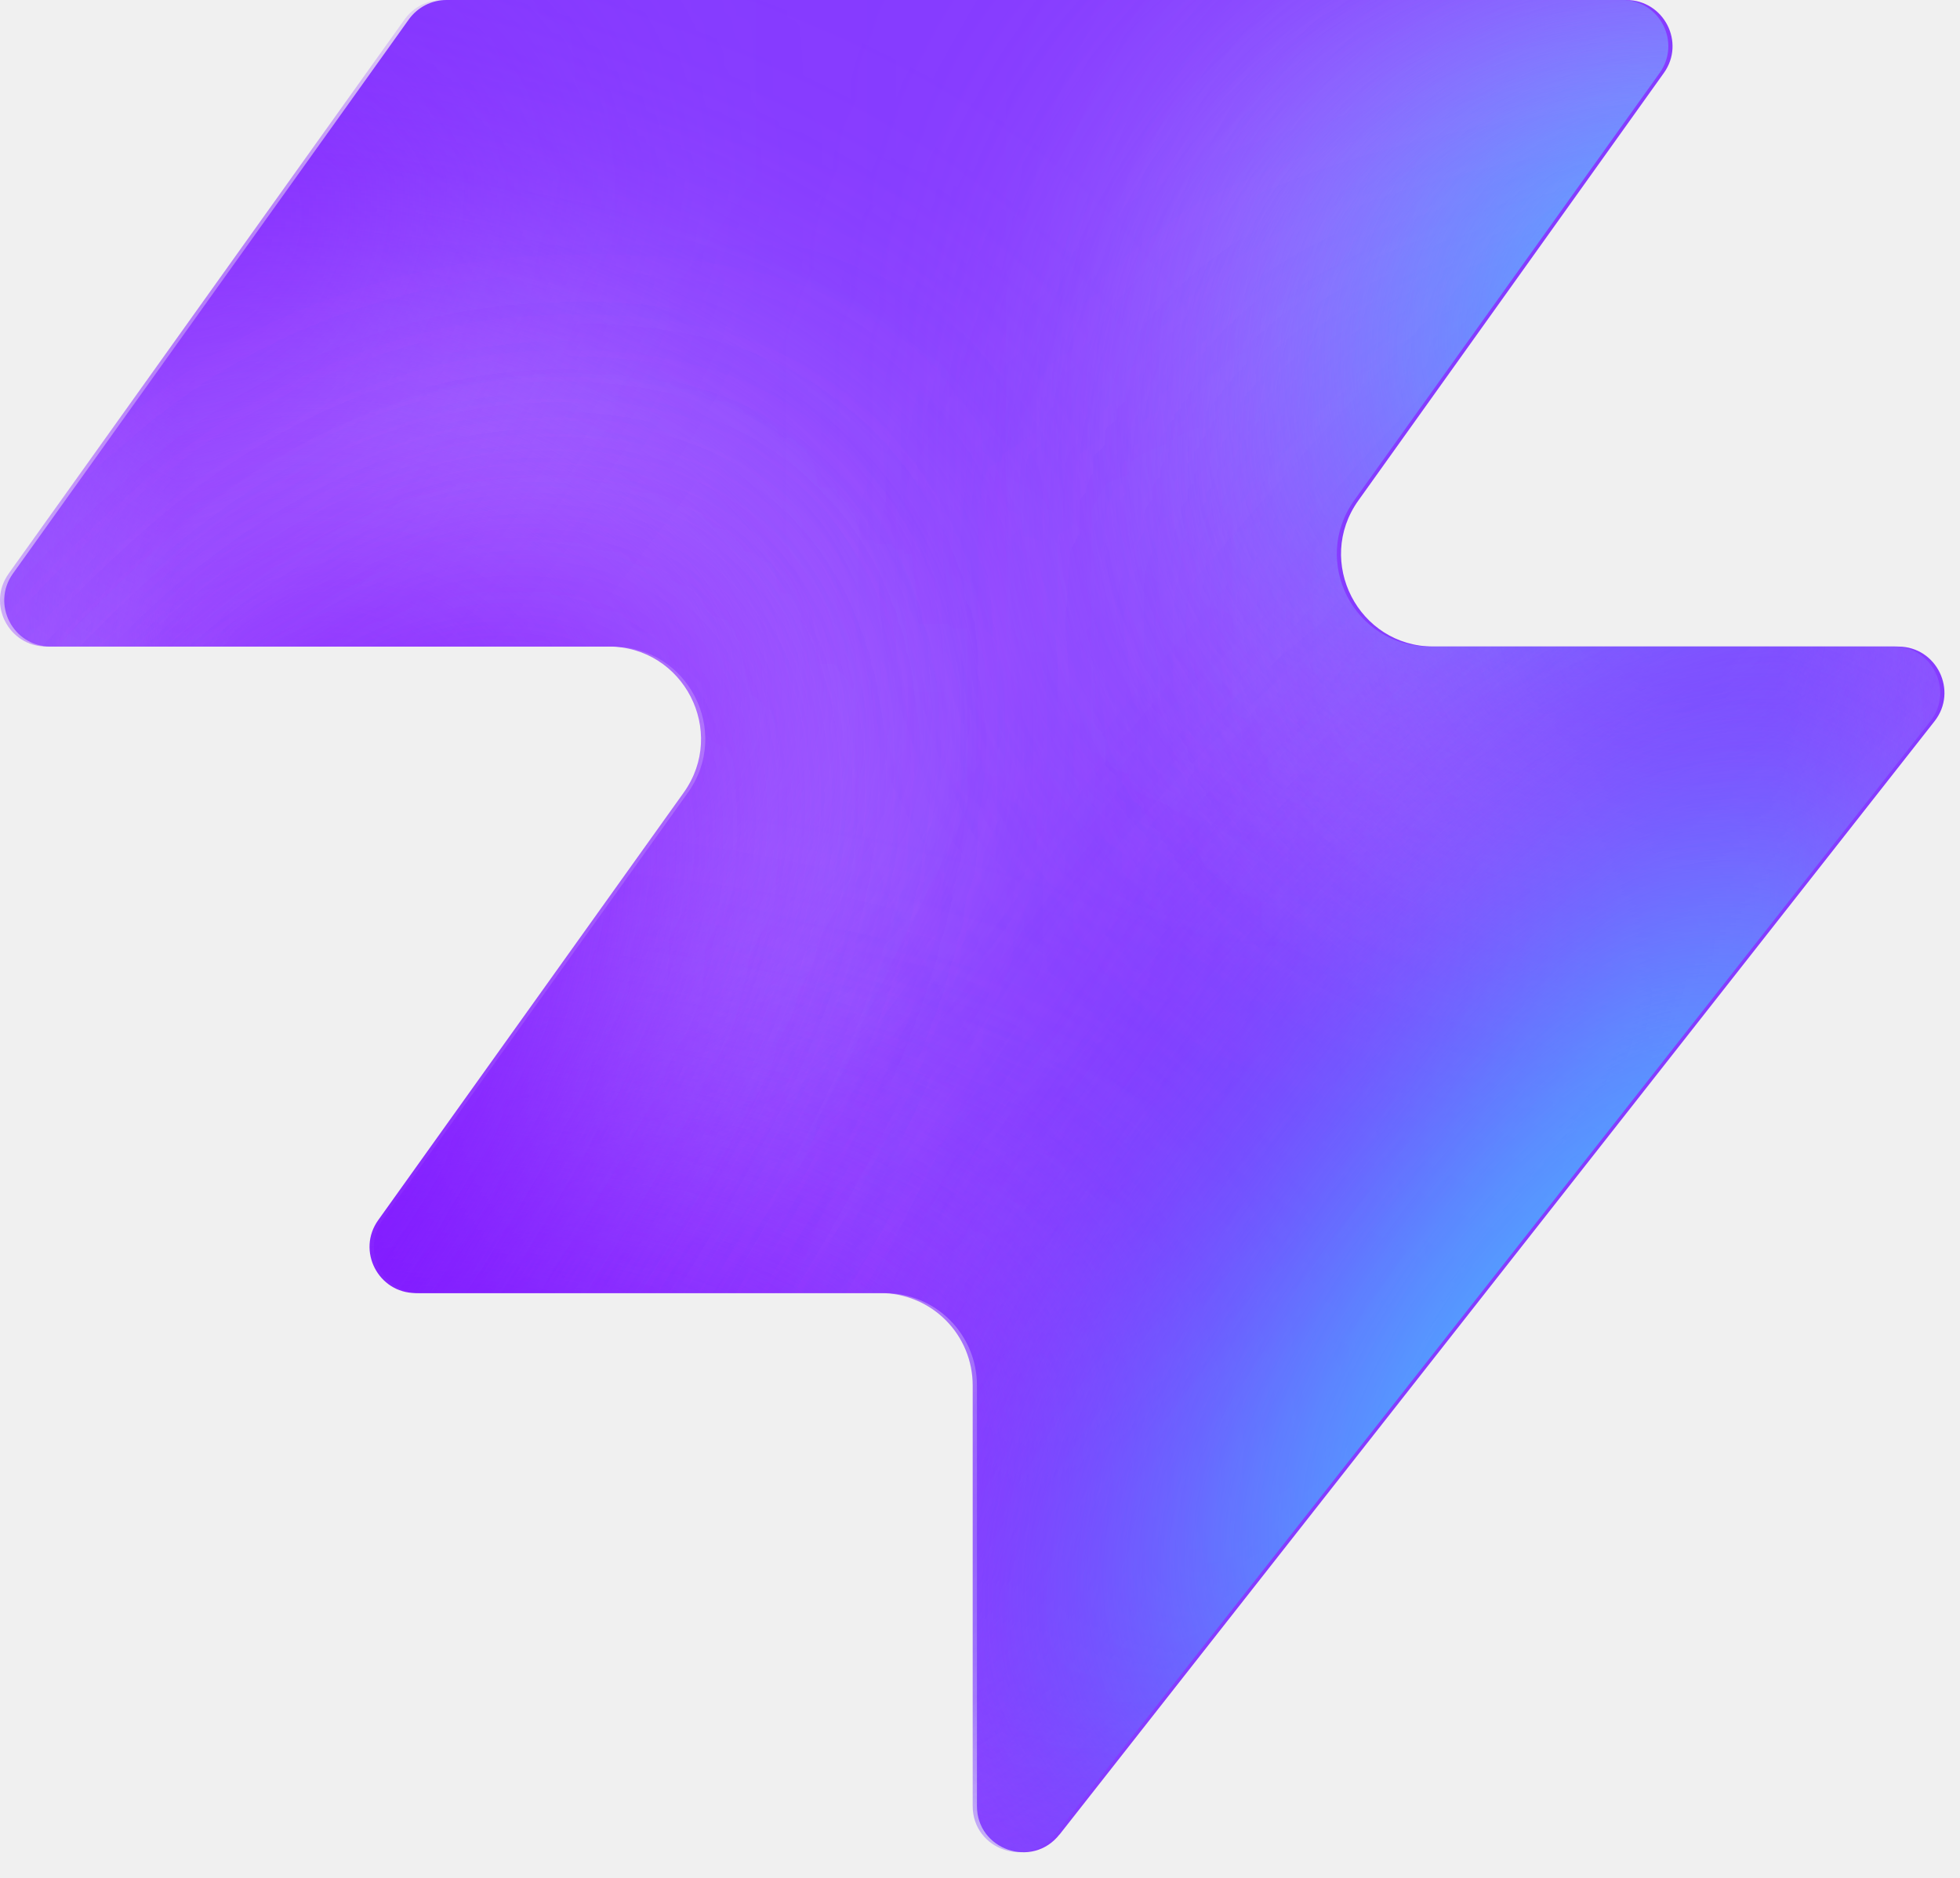
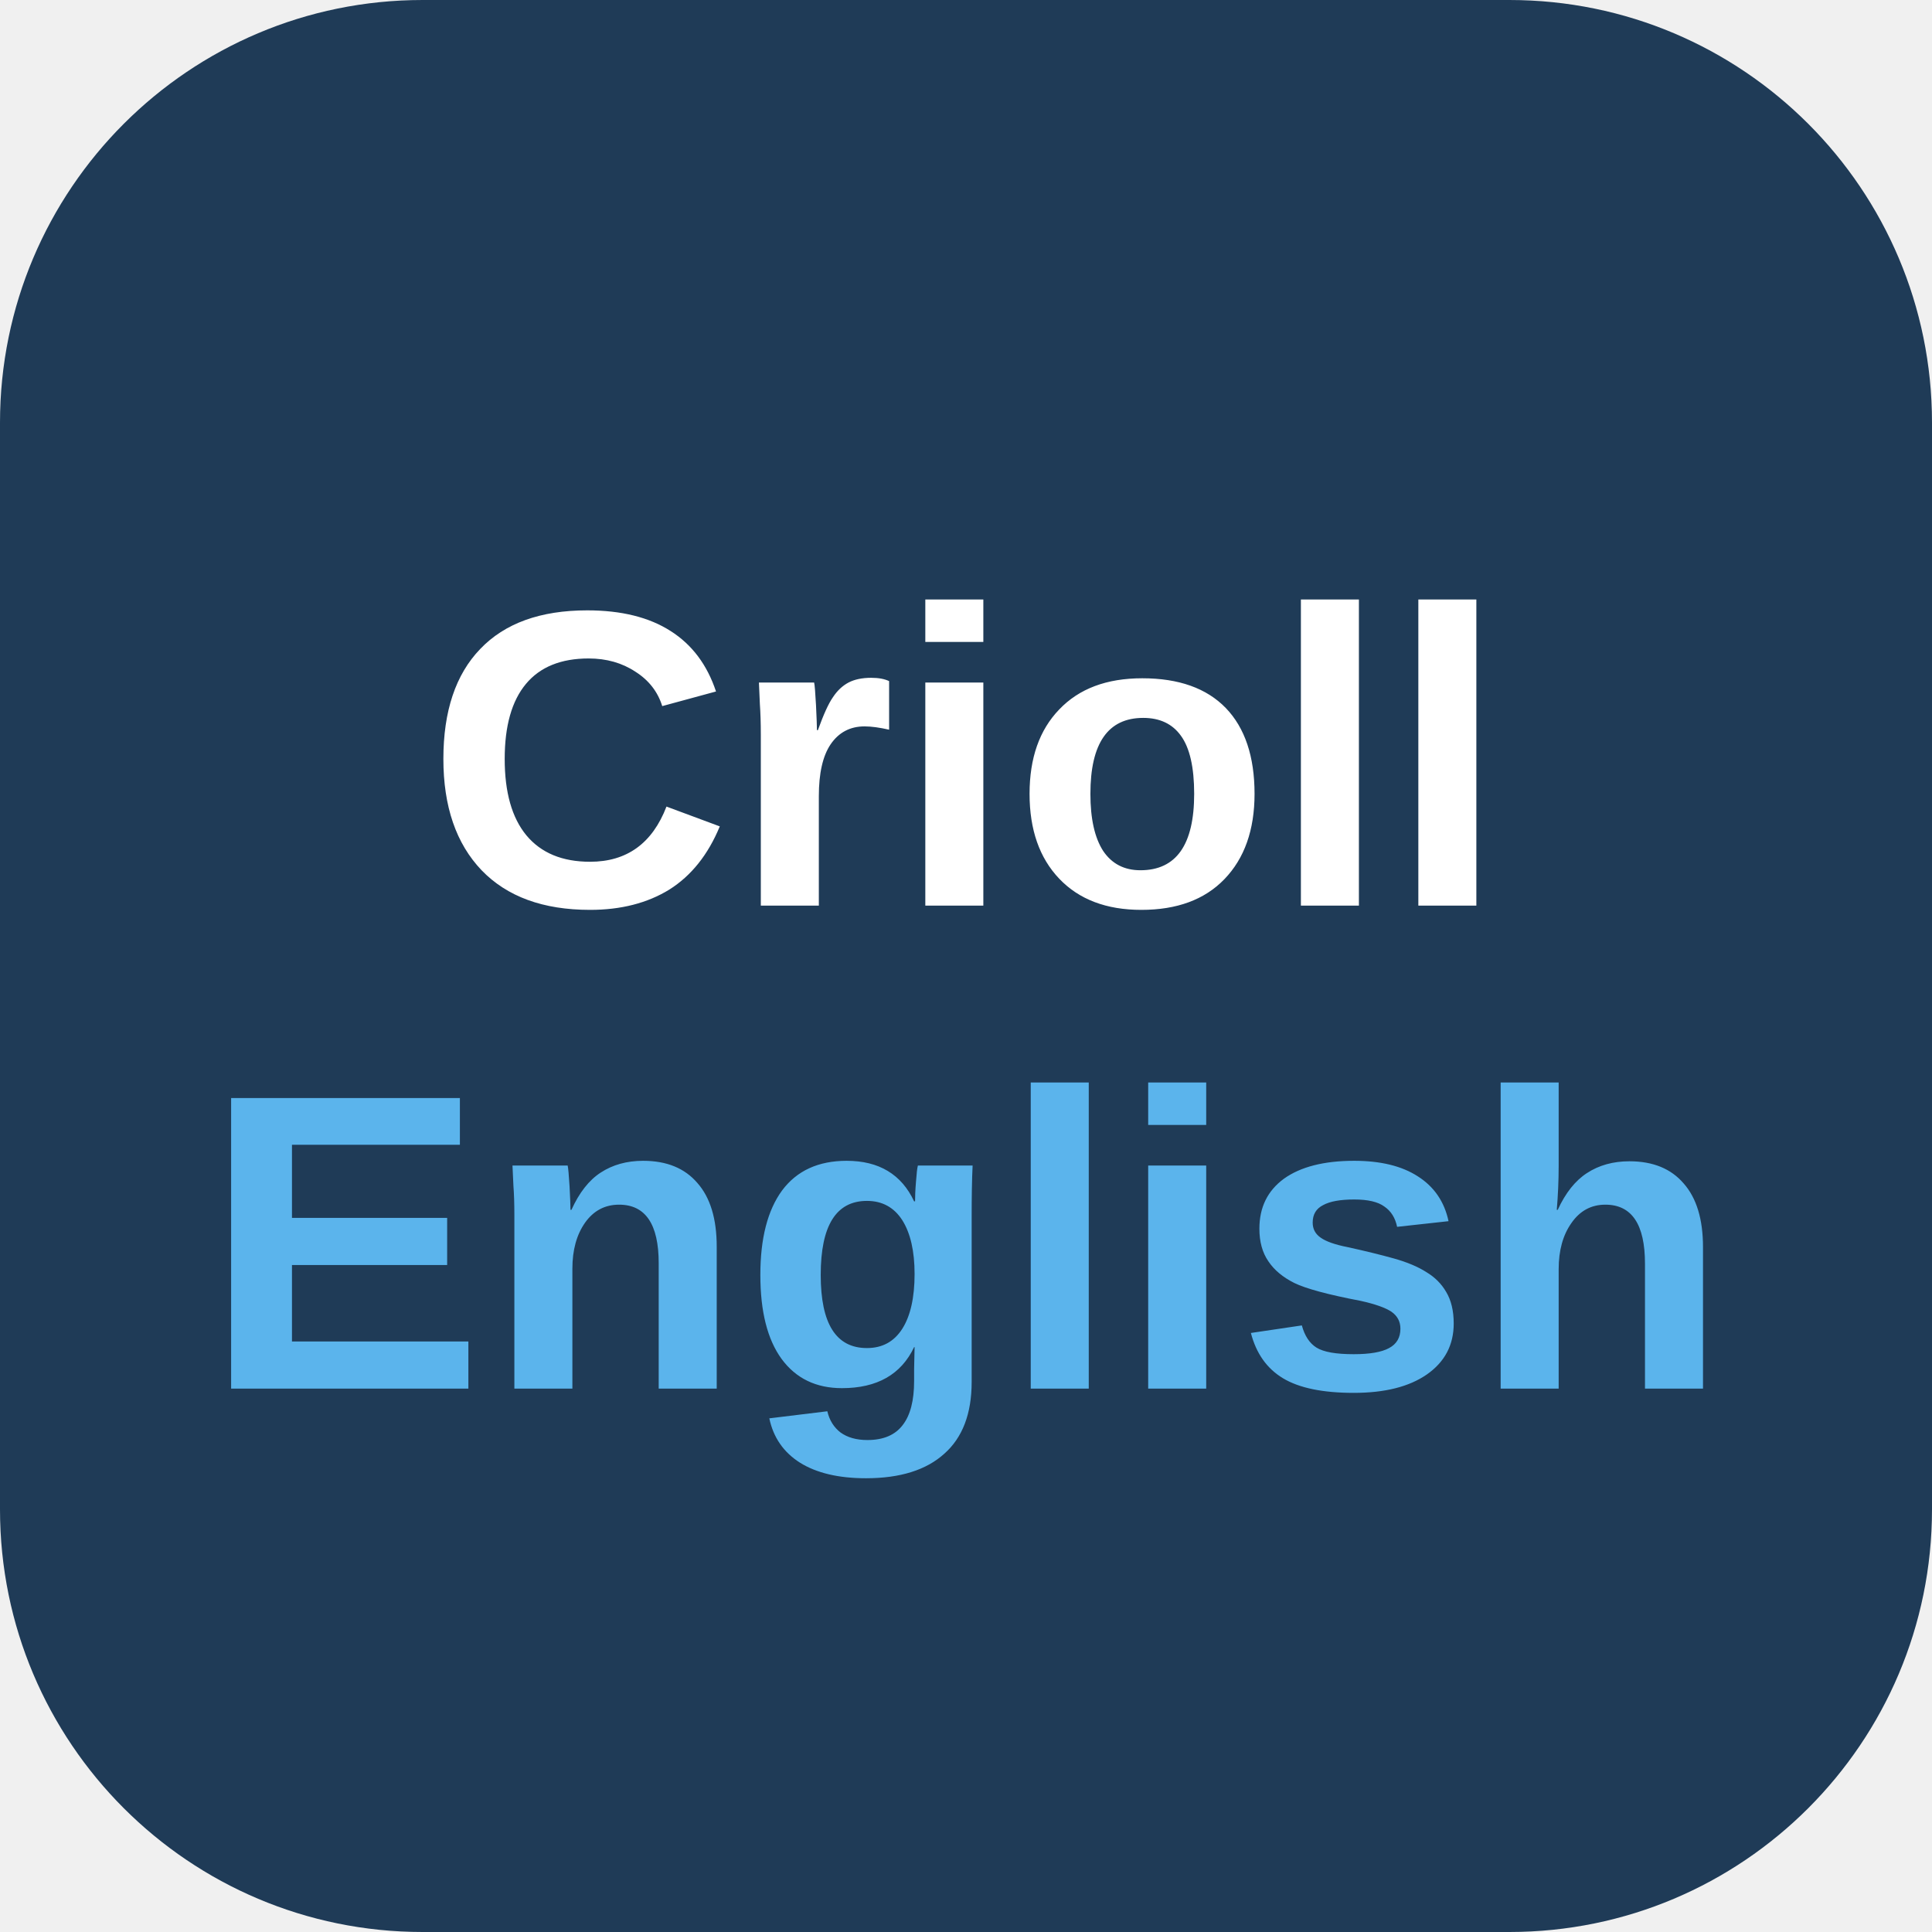
- <svg xmlns="http://www.w3.org/2000/svg" width="48" height="46" fill="none" viewBox="0 0 48 46">
-   <path fill="#863bff" d="M25.946 44.938c-.664.845-2.021.375-2.021-.698V33.937a2.26 2.26 0 0 0-2.262-2.262H10.287c-.92 0-1.456-1.04-.92-1.788l7.48-10.471c1.07-1.497 0-3.578-1.842-3.578H1.237c-.92 0-1.456-1.04-.92-1.788L10.013.474c.214-.297.556-.474.92-.474h28.894c.92 0 1.456 1.04.92 1.788l-7.48 10.471c-1.07 1.498 0 3.579 1.842 3.579h11.377c.943 0 1.473 1.088.89 1.83L25.947 44.94z" style="fill:#863bff;fill:color(display-p3 .525 .23 1);fill-opacity:1" />
-   <mask id="a" width="48" height="46" x="0" y="0" maskUnits="userSpaceOnUse" style="mask-type:alpha">
-     <path fill="#000" d="M25.842 44.938c-.664.844-2.021.375-2.021-.698V33.937a2.26 2.26 0 0 0-2.262-2.262H10.183c-.92 0-1.456-1.04-.92-1.788l7.48-10.471c1.07-1.498 0-3.579-1.842-3.579H1.133c-.92 0-1.456-1.04-.92-1.787L9.91.473c.214-.297.556-.474.92-.474h28.894c.92 0 1.456 1.04.92 1.788l-7.48 10.471c-1.07 1.498 0 3.578 1.842 3.578h11.377c.943 0 1.473 1.088.89 1.832L25.843 44.94z" style="fill:#000;fill-opacity:1" />
-   </mask>
-   <g mask="url(#a)">
-     <g filter="url(#b)">
-       <ellipse cx="5.508" cy="14.704" fill="#ede6ff" rx="5.508" ry="14.704" style="fill:#ede6ff;fill:color(display-p3 .927 .903 1);fill-opacity:1" transform="matrix(.00324 1 1 -.00324 -4.47 31.516)" />
-     </g>
-     <g filter="url(#c)">
-       <ellipse cx="10.399" cy="29.851" fill="#ede6ff" rx="10.399" ry="29.851" style="fill:#ede6ff;fill:color(display-p3 .927 .903 1);fill-opacity:1" transform="matrix(.00324 1 1 -.00324 -39.328 7.883)" />
-     </g>
-     <g filter="url(#d)">
-       <ellipse cx="5.508" cy="30.487" fill="#7e14ff" rx="5.508" ry="30.487" style="fill:#7e14ff;fill:color(display-p3 .492 .077 1);fill-opacity:1" transform="rotate(89.814 -25.913 -14.639)scale(1 -1)" />
-     </g>
-     <g filter="url(#e)">
-       <ellipse cx="5.508" cy="30.599" fill="#7e14ff" rx="5.508" ry="30.599" style="fill:#7e14ff;fill:color(display-p3 .492 .077 1);fill-opacity:1" transform="rotate(89.814 -32.644 -3.334)scale(1 -1)" />
-     </g>
-     <g filter="url(#f)">
-       <ellipse cx="5.508" cy="30.599" fill="#7e14ff" rx="5.508" ry="30.599" style="fill:#7e14ff;fill:color(display-p3 .492 .077 1);fill-opacity:1" transform="matrix(.00324 1 1 -.00324 -34.34 30.47)" />
-     </g>
-     <g filter="url(#g)">
-       <ellipse cx="14.072" cy="22.078" fill="#ede6ff" rx="14.072" ry="22.078" style="fill:#ede6ff;fill:color(display-p3 .927 .903 1);fill-opacity:1" transform="rotate(93.35 24.506 48.493)scale(-1 1)" />
-     </g>
-     <g filter="url(#h)">
-       <ellipse cx="3.47" cy="21.501" fill="#7e14ff" rx="3.47" ry="21.501" style="fill:#7e14ff;fill:color(display-p3 .492 .077 1);fill-opacity:1" transform="rotate(89.009 28.708 47.59)scale(-1 1)" />
-     </g>
-     <g filter="url(#i)">
-       <ellipse cx="3.47" cy="21.501" fill="#7e14ff" rx="3.47" ry="21.501" style="fill:#7e14ff;fill:color(display-p3 .492 .077 1);fill-opacity:1" transform="rotate(89.009 28.708 47.59)scale(-1 1)" />
-     </g>
-     <g filter="url(#j)">
-       <ellipse cx=".387" cy="8.972" fill="#7e14ff" rx="4.407" ry="29.108" style="fill:#7e14ff;fill:color(display-p3 .492 .077 1);fill-opacity:1" transform="rotate(39.51 .387 8.972)" />
-     </g>
-     <g filter="url(#k)">
-       <ellipse cx="47.523" cy="-6.092" fill="#7e14ff" rx="4.407" ry="29.108" style="fill:#7e14ff;fill:color(display-p3 .492 .077 1);fill-opacity:1" transform="rotate(37.892 47.523 -6.092)" />
-     </g>
-     <g filter="url(#l)">
-       <ellipse cx="41.412" cy="6.333" fill="#47bfff" rx="5.971" ry="9.665" style="fill:#47bfff;fill:color(display-p3 .28 .748 1);fill-opacity:1" transform="rotate(37.892 41.412 6.333)" />
-     </g>
-     <g filter="url(#m)">
-       <ellipse cx="-1.879" cy="38.332" fill="#7e14ff" rx="4.407" ry="29.108" style="fill:#7e14ff;fill:color(display-p3 .492 .077 1);fill-opacity:1" transform="rotate(37.892 -1.88 38.332)" />
-     </g>
-     <g filter="url(#n)">
-       <ellipse cx="-1.879" cy="38.332" fill="#7e14ff" rx="4.407" ry="29.108" style="fill:#7e14ff;fill:color(display-p3 .492 .077 1);fill-opacity:1" transform="rotate(37.892 -1.88 38.332)" />
-     </g>
-     <g filter="url(#o)">
-       <ellipse cx="35.651" cy="29.907" fill="#7e14ff" rx="4.407" ry="29.108" style="fill:#7e14ff;fill:color(display-p3 .492 .077 1);fill-opacity:1" transform="rotate(37.892 35.651 29.907)" />
-     </g>
-     <g filter="url(#p)">
-       <ellipse cx="38.418" cy="32.4" fill="#47bfff" rx="5.971" ry="15.297" style="fill:#47bfff;fill:color(display-p3 .28 .748 1);fill-opacity:1" transform="rotate(37.892 38.418 32.4)" />
-     </g>
-   </g>
-   <defs>
-     <filter id="b" width="60.045" height="41.654" x="-19.77" y="16.149" color-interpolation-filters="sRGB" filterUnits="userSpaceOnUse">
-       <feFlood flood-opacity="0" result="BackgroundImageFix" />
-       <feBlend in="SourceGraphic" in2="BackgroundImageFix" result="shape" />
-       <feGaussianBlur result="effect1_foregroundBlur_2002_17158" stdDeviation="7.659" />
-     </filter>
-     <filter id="c" width="90.34" height="51.437" x="-54.613" y="-7.533" color-interpolation-filters="sRGB" filterUnits="userSpaceOnUse">
-       <feFlood flood-opacity="0" result="BackgroundImageFix" />
-       <feBlend in="SourceGraphic" in2="BackgroundImageFix" result="shape" />
-       <feGaussianBlur result="effect1_foregroundBlur_2002_17158" stdDeviation="7.659" />
-     </filter>
-     <filter id="d" width="79.355" height="29.4" x="-49.64" y="2.03" color-interpolation-filters="sRGB" filterUnits="userSpaceOnUse">
-       <feFlood flood-opacity="0" result="BackgroundImageFix" />
-       <feBlend in="SourceGraphic" in2="BackgroundImageFix" result="shape" />
-       <feGaussianBlur result="effect1_foregroundBlur_2002_17158" stdDeviation="4.596" />
-     </filter>
-     <filter id="e" width="79.579" height="29.4" x="-45.045" y="20.029" color-interpolation-filters="sRGB" filterUnits="userSpaceOnUse">
-       <feFlood flood-opacity="0" result="BackgroundImageFix" />
-       <feBlend in="SourceGraphic" in2="BackgroundImageFix" result="shape" />
-       <feGaussianBlur result="effect1_foregroundBlur_2002_17158" stdDeviation="4.596" />
-     </filter>
-     <filter id="f" width="79.579" height="29.4" x="-43.513" y="21.178" color-interpolation-filters="sRGB" filterUnits="userSpaceOnUse">
-       <feFlood flood-opacity="0" result="BackgroundImageFix" />
-       <feBlend in="SourceGraphic" in2="BackgroundImageFix" result="shape" />
-       <feGaussianBlur result="effect1_foregroundBlur_2002_17158" stdDeviation="4.596" />
-     </filter>
-     <filter id="g" width="74.749" height="58.852" x="15.756" y="-17.901" color-interpolation-filters="sRGB" filterUnits="userSpaceOnUse">
-       <feFlood flood-opacity="0" result="BackgroundImageFix" />
-       <feBlend in="SourceGraphic" in2="BackgroundImageFix" result="shape" />
-       <feGaussianBlur result="effect1_foregroundBlur_2002_17158" stdDeviation="7.659" />
-     </filter>
-     <filter id="h" width="61.377" height="25.362" x="23.548" y="2.284" color-interpolation-filters="sRGB" filterUnits="userSpaceOnUse">
-       <feFlood flood-opacity="0" result="BackgroundImageFix" />
-       <feBlend in="SourceGraphic" in2="BackgroundImageFix" result="shape" />
-       <feGaussianBlur result="effect1_foregroundBlur_2002_17158" stdDeviation="4.596" />
-     </filter>
-     <filter id="i" width="61.377" height="25.362" x="23.548" y="2.284" color-interpolation-filters="sRGB" filterUnits="userSpaceOnUse">
-       <feFlood flood-opacity="0" result="BackgroundImageFix" />
-       <feBlend in="SourceGraphic" in2="BackgroundImageFix" result="shape" />
-       <feGaussianBlur result="effect1_foregroundBlur_2002_17158" stdDeviation="4.596" />
-     </filter>
-     <filter id="j" width="56.045" height="63.649" x="-27.636" y="-22.853" color-interpolation-filters="sRGB" filterUnits="userSpaceOnUse">
-       <feFlood flood-opacity="0" result="BackgroundImageFix" />
-       <feBlend in="SourceGraphic" in2="BackgroundImageFix" result="shape" />
-       <feGaussianBlur result="effect1_foregroundBlur_2002_17158" stdDeviation="4.596" />
-     </filter>
-     <filter id="k" width="54.814" height="64.646" x="20.116" y="-38.415" color-interpolation-filters="sRGB" filterUnits="userSpaceOnUse">
-       <feFlood flood-opacity="0" result="BackgroundImageFix" />
-       <feBlend in="SourceGraphic" in2="BackgroundImageFix" result="shape" />
-       <feGaussianBlur result="effect1_foregroundBlur_2002_17158" stdDeviation="4.596" />
-     </filter>
-     <filter id="l" width="33.541" height="35.313" x="24.641" y="-11.323" color-interpolation-filters="sRGB" filterUnits="userSpaceOnUse">
-       <feFlood flood-opacity="0" result="BackgroundImageFix" />
-       <feBlend in="SourceGraphic" in2="BackgroundImageFix" result="shape" />
-       <feGaussianBlur result="effect1_foregroundBlur_2002_17158" stdDeviation="4.596" />
-     </filter>
-     <filter id="m" width="54.814" height="64.646" x="-29.286" y="6.009" color-interpolation-filters="sRGB" filterUnits="userSpaceOnUse">
-       <feFlood flood-opacity="0" result="BackgroundImageFix" />
-       <feBlend in="SourceGraphic" in2="BackgroundImageFix" result="shape" />
-       <feGaussianBlur result="effect1_foregroundBlur_2002_17158" stdDeviation="4.596" />
-     </filter>
-     <filter id="n" width="54.814" height="64.646" x="-29.286" y="6.009" color-interpolation-filters="sRGB" filterUnits="userSpaceOnUse">
-       <feFlood flood-opacity="0" result="BackgroundImageFix" />
-       <feBlend in="SourceGraphic" in2="BackgroundImageFix" result="shape" />
-       <feGaussianBlur result="effect1_foregroundBlur_2002_17158" stdDeviation="4.596" />
-     </filter>
-     <filter id="o" width="54.814" height="64.646" x="8.244" y="-2.416" color-interpolation-filters="sRGB" filterUnits="userSpaceOnUse">
-       <feFlood flood-opacity="0" result="BackgroundImageFix" />
-       <feBlend in="SourceGraphic" in2="BackgroundImageFix" result="shape" />
-       <feGaussianBlur result="effect1_foregroundBlur_2002_17158" stdDeviation="4.596" />
-     </filter>
-     <filter id="p" width="39.409" height="43.623" x="18.713" y="10.588" color-interpolation-filters="sRGB" filterUnits="userSpaceOnUse">
-       <feFlood flood-opacity="0" result="BackgroundImageFix" />
-       <feBlend in="SourceGraphic" in2="BackgroundImageFix" result="shape" />
-       <feGaussianBlur result="effect1_foregroundBlur_2002_17158" stdDeviation="4.596" />
-     </filter>
-   </defs>
+ <svg xmlns="http://www.w3.org/2000/svg" viewBox="0 0 64 64">
+   <rect width="64" height="64" rx="14" fill="#1f3b57" />
+   <text x="32" y="30" font-family="Poppins, Arial, sans-serif" font-weight="700" font-size="14" fill="#fff" text-anchor="middle">Crioll</text>
+   <text x="32" y="46" font-family="Poppins, Arial, sans-serif" font-weight="700" font-size="14" fill="#5bb4ec" text-anchor="middle">English</text>
</svg>
